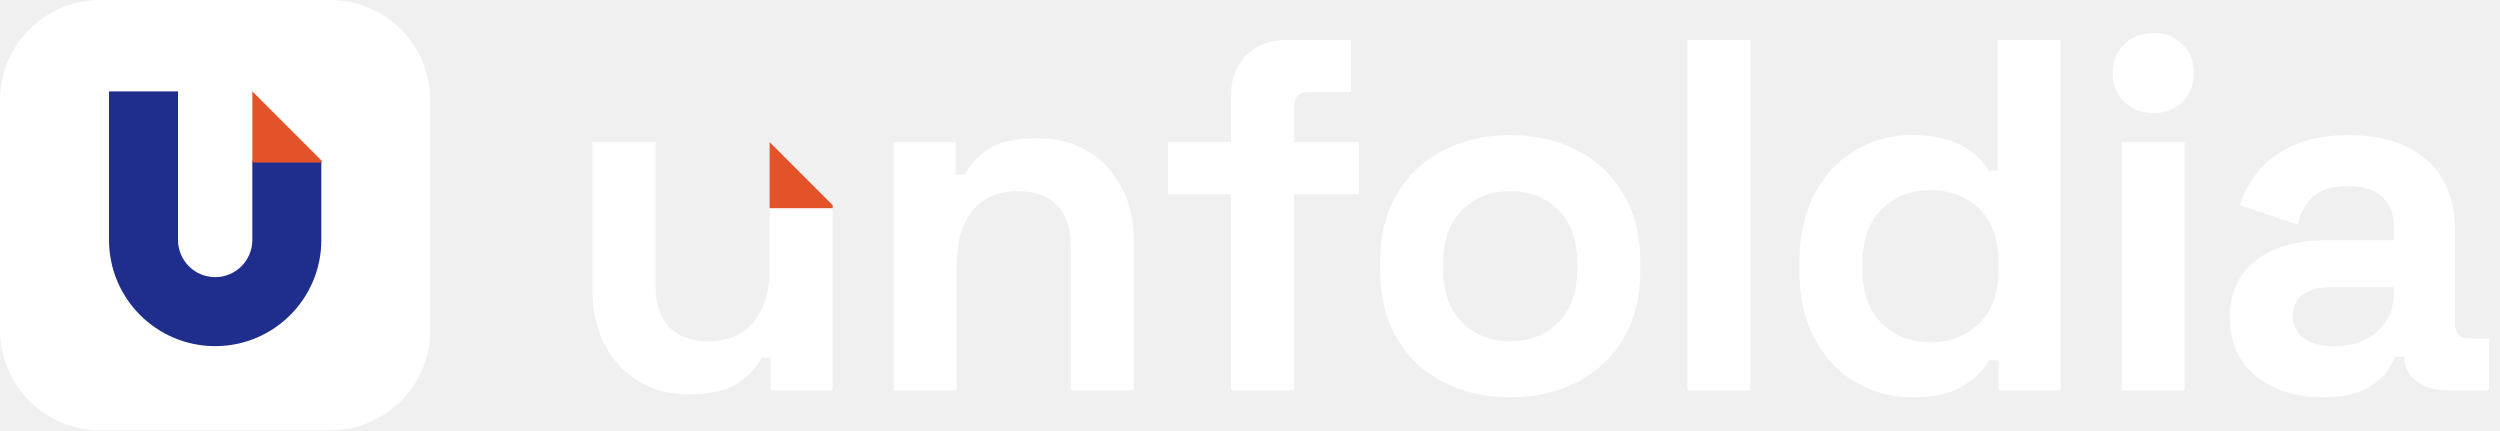
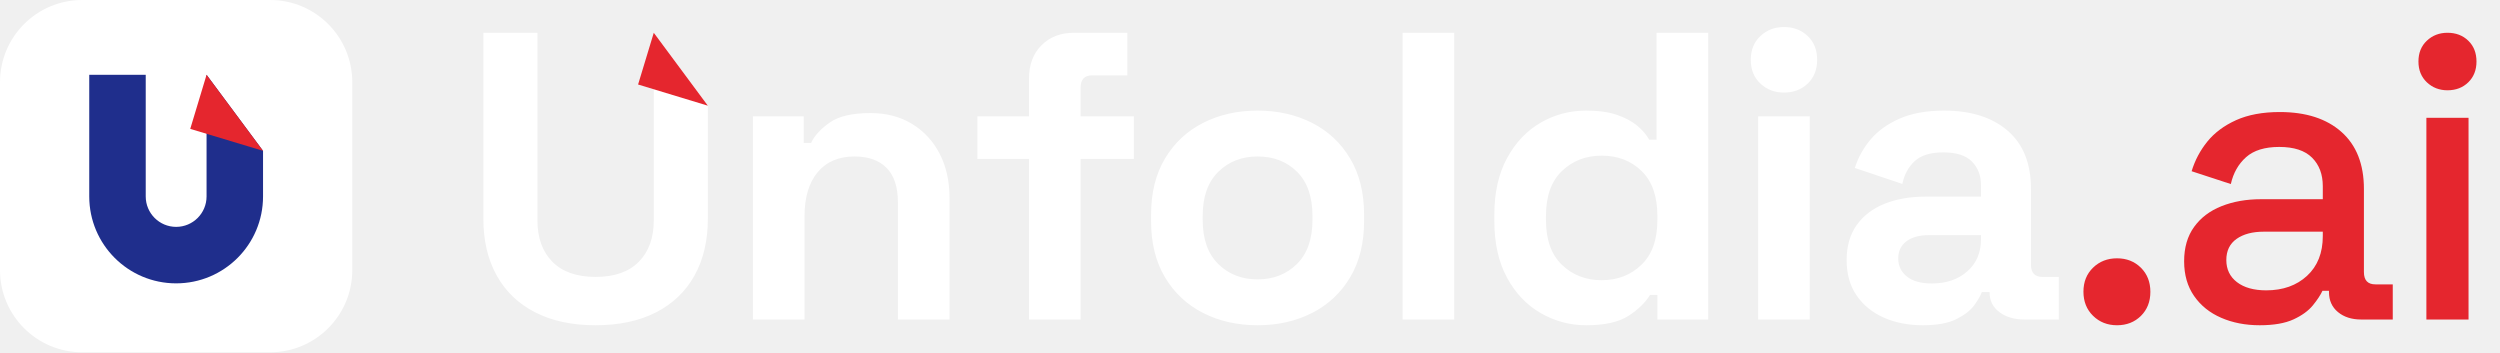
- <svg xmlns="http://www.w3.org/2000/svg" viewBox="0 -780 4996 860" role="img" aria-label="Unfoldia">
+ <svg xmlns="http://www.w3.org/2000/svg" viewBox="0 -780 6103 860" role="img" aria-label="Unfoldia.ai">
  <g transform="translate(0 -780) scale(7.16667)">
    <rect width="120" height="120" rx="28" fill="#FFFFFF" />
    <g transform="translate(60 61) scale(.74) translate(-60 -60)">
-       <path d="M20 12H46V68A14 14 0 0 0 74 68V38H100V68A40 40 0 0 1 20 68Z" fill="#1F2E8C" />
-       <path d="M74 12L100 38V38.8H74Z" fill="#E2532A" />
+       <path d="M20 12H46V68A14 14 0 0 0 74 68V12L100 47V68A40 40 0 0 1 20 68Z" fill="#1F2E8C" />
+       <path d="M74 12L100 47L66.49 36.89Z" fill="#E5262E" />
    </g>
  </g>
  <g transform="translate(1118.0 0)">
-     <path d="M259 8Q201 8 157.5 -18.5Q114 -45 90 -92Q66 -139 66 -200V-496H192V-210Q192 -154 219.5 -126Q247 -98 298 -98Q356 -98 388 -136.5Q420 -175 420 -244V-370H546V0H422V-65H404Q392 -40 359 -16Q326 8 259 8ZM668 0V-496H792V-431H810Q822 -457 855 -480.5Q888 -504 955 -504Q1013 -504 1056.5 -477.5Q1100 -451 1124 -404.5Q1148 -358 1148 -296V0H1022V-286Q1022 -342 994.5 -370Q967 -398 916 -398Q858 -398 826 -359.5Q794 -321 794 -252V0ZM1342 0V-392H1216V-496H1342V-588Q1342 -639 1372.5 -669.5Q1403 -700 1452 -700H1582V-596H1496Q1468 -596 1468 -566V-496H1598V-392H1468V0ZM1900 14Q1826 14 1767 -16Q1708 -46 1674 -103Q1640 -160 1640 -240V-256Q1640 -336 1674 -393Q1708 -450 1767 -480Q1826 -510 1900 -510Q1974 -510 2033 -480Q2092 -450 2126 -393Q2160 -336 2160 -256V-240Q2160 -160 2126 -103Q2092 -46 2033 -16Q1974 14 1900 14ZM1900 -98Q1958 -98 1996 -135.5Q2034 -173 2034 -243V-253Q2034 -323 1996.5 -360.5Q1959 -398 1900 -398Q1842 -398 1804 -360.5Q1766 -323 1766 -253V-243Q1766 -173 1804 -135.5Q1842 -98 1900 -98ZM2254 0V-700H2380V0ZM2702 14Q2643 14 2591.5 -15.5Q2540 -45 2509 -102Q2478 -159 2478 -240V-256Q2478 -337 2509 -394Q2540 -451 2591 -480.5Q2642 -510 2702 -510Q2747 -510 2777.5 -499.5Q2808 -489 2827 -473Q2846 -457 2856 -439H2874V-700H3000V0H2876V-60H2858Q2841 -32 2805.5 -9Q2770 14 2702 14ZM2740 -96Q2798 -96 2837 -133.5Q2876 -171 2876 -243V-253Q2876 -325 2837.5 -362.5Q2799 -400 2740 -400Q2682 -400 2643 -362.5Q2604 -325 2604 -253V-243Q2604 -171 2643 -133.5Q2682 -96 2740 -96ZM3122 0V-496H3248V0ZM3185 -554Q3151 -554 3127.5 -576Q3104 -598 3104 -634Q3104 -670 3127.5 -692Q3151 -714 3185 -714Q3220 -714 3243 -692Q3266 -670 3266 -634Q3266 -598 3243 -576Q3220 -554 3185 -554ZM3524 14Q3471 14 3429 -4.5Q3387 -23 3362.5 -58.5Q3338 -94 3338 -145Q3338 -196 3362.5 -230.5Q3387 -265 3430.5 -282.5Q3474 -300 3530 -300H3666V-328Q3666 -363 3644 -385.5Q3622 -408 3574 -408Q3527 -408 3504 -386.5Q3481 -365 3474 -331L3358 -370Q3370 -408 3396.5 -439.5Q3423 -471 3467.5 -490.5Q3512 -510 3576 -510Q3674 -510 3731 -461Q3788 -412 3788 -319V-134Q3788 -104 3816 -104H3856V0H3772Q3735 0 3711 -18Q3687 -36 3687 -66V-67H3668Q3664 -55 3650 -35.5Q3636 -16 3606 -1Q3576 14 3524 14ZM3546 -88Q3599 -88 3632.5 -117.5Q3666 -147 3666 -196V-206H3539Q3504 -206 3484 -191Q3464 -176 3464 -149Q3464 -122 3485 -105Q3506 -88 3546 -88Z" fill="#FFFFFF" />
-     <path d="M420 -496L546 -370V-364H420Z" fill="#E2532A" />
+     <path d="M336 14Q250 14 188.5 -17.5Q127 -49 94.5 -107.5Q62 -166 62 -246V-700H194V-242Q194 -178 230.5 -141Q267 -104 336 -104Q405 -104 441.5 -141Q478 -178 478 -242V-700L610 -522V-246Q610 -166 577.5 -107.5Q545 -49 483.5 -17.5Q422 14 336 14ZM720 0V-496H844V-431H862Q874 -457 907 -480.5Q940 -504 1007 -504Q1065 -504 1108.5 -477.5Q1152 -451 1176 -404.5Q1200 -358 1200 -296V0H1074V-286Q1074 -342 1046.5 -370Q1019 -398 968 -398Q910 -398 878 -359.5Q846 -321 846 -252V0ZM1394 0V-392H1268V-496H1394V-588Q1394 -639 1424.5 -669.5Q1455 -700 1504 -700H1634V-596H1548Q1520 -596 1520 -566V-496H1650V-392H1520V0ZM1952 14Q1878 14 1819 -16Q1760 -46 1726 -103Q1692 -160 1692 -240V-256Q1692 -336 1726 -393Q1760 -450 1819 -480Q1878 -510 1952 -510Q2026 -510 2085 -480Q2144 -450 2178 -393Q2212 -336 2212 -256V-240Q2212 -160 2178 -103Q2144 -46 2085 -16Q2026 14 1952 14ZM1952 -98Q2010 -98 2048 -135.5Q2086 -173 2086 -243V-253Q2086 -323 2048.5 -360.5Q2011 -398 1952 -398Q1894 -398 1856 -360.5Q1818 -323 1818 -253V-243Q1818 -173 1856 -135.5Q1894 -98 1952 -98ZM2306 0V-700H2432V0ZM2754 14Q2695 14 2643.5 -15.5Q2592 -45 2561 -102Q2530 -159 2530 -240V-256Q2530 -337 2561 -394Q2592 -451 2643 -480.5Q2694 -510 2754 -510Q2799 -510 2829.5 -499.5Q2860 -489 2879 -473Q2898 -457 2908 -439H2926V-700H3052V0H2928V-60H2910Q2893 -32 2857.5 -9Q2822 14 2754 14ZM2792 -96Q2850 -96 2889 -133.5Q2928 -171 2928 -243V-253Q2928 -325 2889.5 -362.5Q2851 -400 2792 -400Q2734 -400 2695 -362.5Q2656 -325 2656 -253V-243Q2656 -171 2695 -133.5Q2734 -96 2792 -96ZM3174 0V-496H3300V0ZM3237 -554Q3203 -554 3179.5 -576Q3156 -598 3156 -634Q3156 -670 3179.5 -692Q3203 -714 3237 -714Q3272 -714 3295 -692Q3318 -670 3318 -634Q3318 -598 3295 -576Q3272 -554 3237 -554ZM3576 14Q3523 14 3481 -4.5Q3439 -23 3414.5 -58.5Q3390 -94 3390 -145Q3390 -196 3414.5 -230.5Q3439 -265 3482.5 -282.5Q3526 -300 3582 -300H3718V-328Q3718 -363 3696 -385.5Q3674 -408 3626 -408Q3579 -408 3556 -386.5Q3533 -365 3526 -331L3410 -370Q3422 -408 3448.5 -439.5Q3475 -471 3519.5 -490.5Q3564 -510 3628 -510Q3726 -510 3783 -461Q3840 -412 3840 -319V-134Q3840 -104 3868 -104H3908V0H3824Q3787 0 3763 -18Q3739 -36 3739 -66V-67H3720Q3716 -55 3702 -35.5Q3688 -16 3658 -1Q3628 14 3576 14ZM3598 -88Q3651 -88 3684.5 -117.5Q3718 -147 3718 -196V-206H3591Q3556 -206 3536 -191Q3516 -176 3516 -149Q3516 -122 3537 -105Q3558 -88 3598 -88Z" fill="#FFFFFF" />
+     <path d="M478 -700L610 -522L439.7 -573.7Z" fill="#E5262E" />
+     <path d="M4050.1 14Q4015.1 14 3991.6 -9Q3968.1 -32 3968.1 -67.9Q3968.1 -103.8 3991.6 -126.6Q4015.1 -149.4 4050.1 -149.4Q4085.2 -149.4 4108.4 -126.4Q4131.5 -103.5 4131.5 -67.6Q4131.5 -31.7 4108.4 -8.8Q4085.2 14 4050.1 14ZM4398.5 14Q4346.2 14 4304.4 -4.2Q4262.6 -22.3 4238.3 -57.3Q4213.9 -92.3 4213.9 -142.2Q4213.9 -192.5 4238.3 -226.1Q4262.6 -259.8 4305.2 -276.7Q4347.8 -293.7 4401.7 -293.7H4552.4V-325.6Q4552.4 -368.9 4526.2 -395.1Q4500 -421.3 4446.1 -421.3Q4393.2 -421.3 4365.1 -396.3Q4337 -371.3 4327.9 -330.7L4232.2 -362Q4244.2 -401.7 4270.5 -434.3Q4296.8 -466.8 4340.8 -486.7Q4384.8 -506.5 4447.4 -506.5Q4543.3 -506.5 4598 -457.9Q4652.8 -409.2 4652.8 -318.7V-115.8Q4652.8 -85.8 4680.8 -85.8H4723.2V0H4646.2Q4611.3 0 4589.4 -18.2Q4567.5 -36.3 4567.5 -67V-70.1H4551.6Q4544.5 -54.7 4528.2 -34.6Q4511.9 -14.6 4480.9 -0.3Q4449.8 14 4398.5 14ZM4414.3 -71.2Q4475.6 -71.2 4514 -106.7Q4552.4 -142.1 4552.4 -203.7V-214.4H4408Q4367 -214.4 4341.9 -196.8Q4316.9 -179.1 4316.9 -145.2Q4316.9 -111.2 4342.9 -91.2Q4369 -71.2 4414.3 -71.2ZM4805.3 0V-492.5H4908.2V0ZM4856.8 -559.6Q4827 -559.6 4806.4 -579.1Q4785.9 -598.7 4785.9 -629.8Q4785.9 -661.3 4806.4 -680.6Q4827 -700 4856.8 -700Q4887.6 -700 4907.6 -680.6Q4927.6 -661.3 4927.6 -629.8Q4927.6 -598.7 4907.6 -579.1Q4887.6 -559.6 4856.8 -559.6Z" fill="#E5262E" />
  </g>
</svg>
